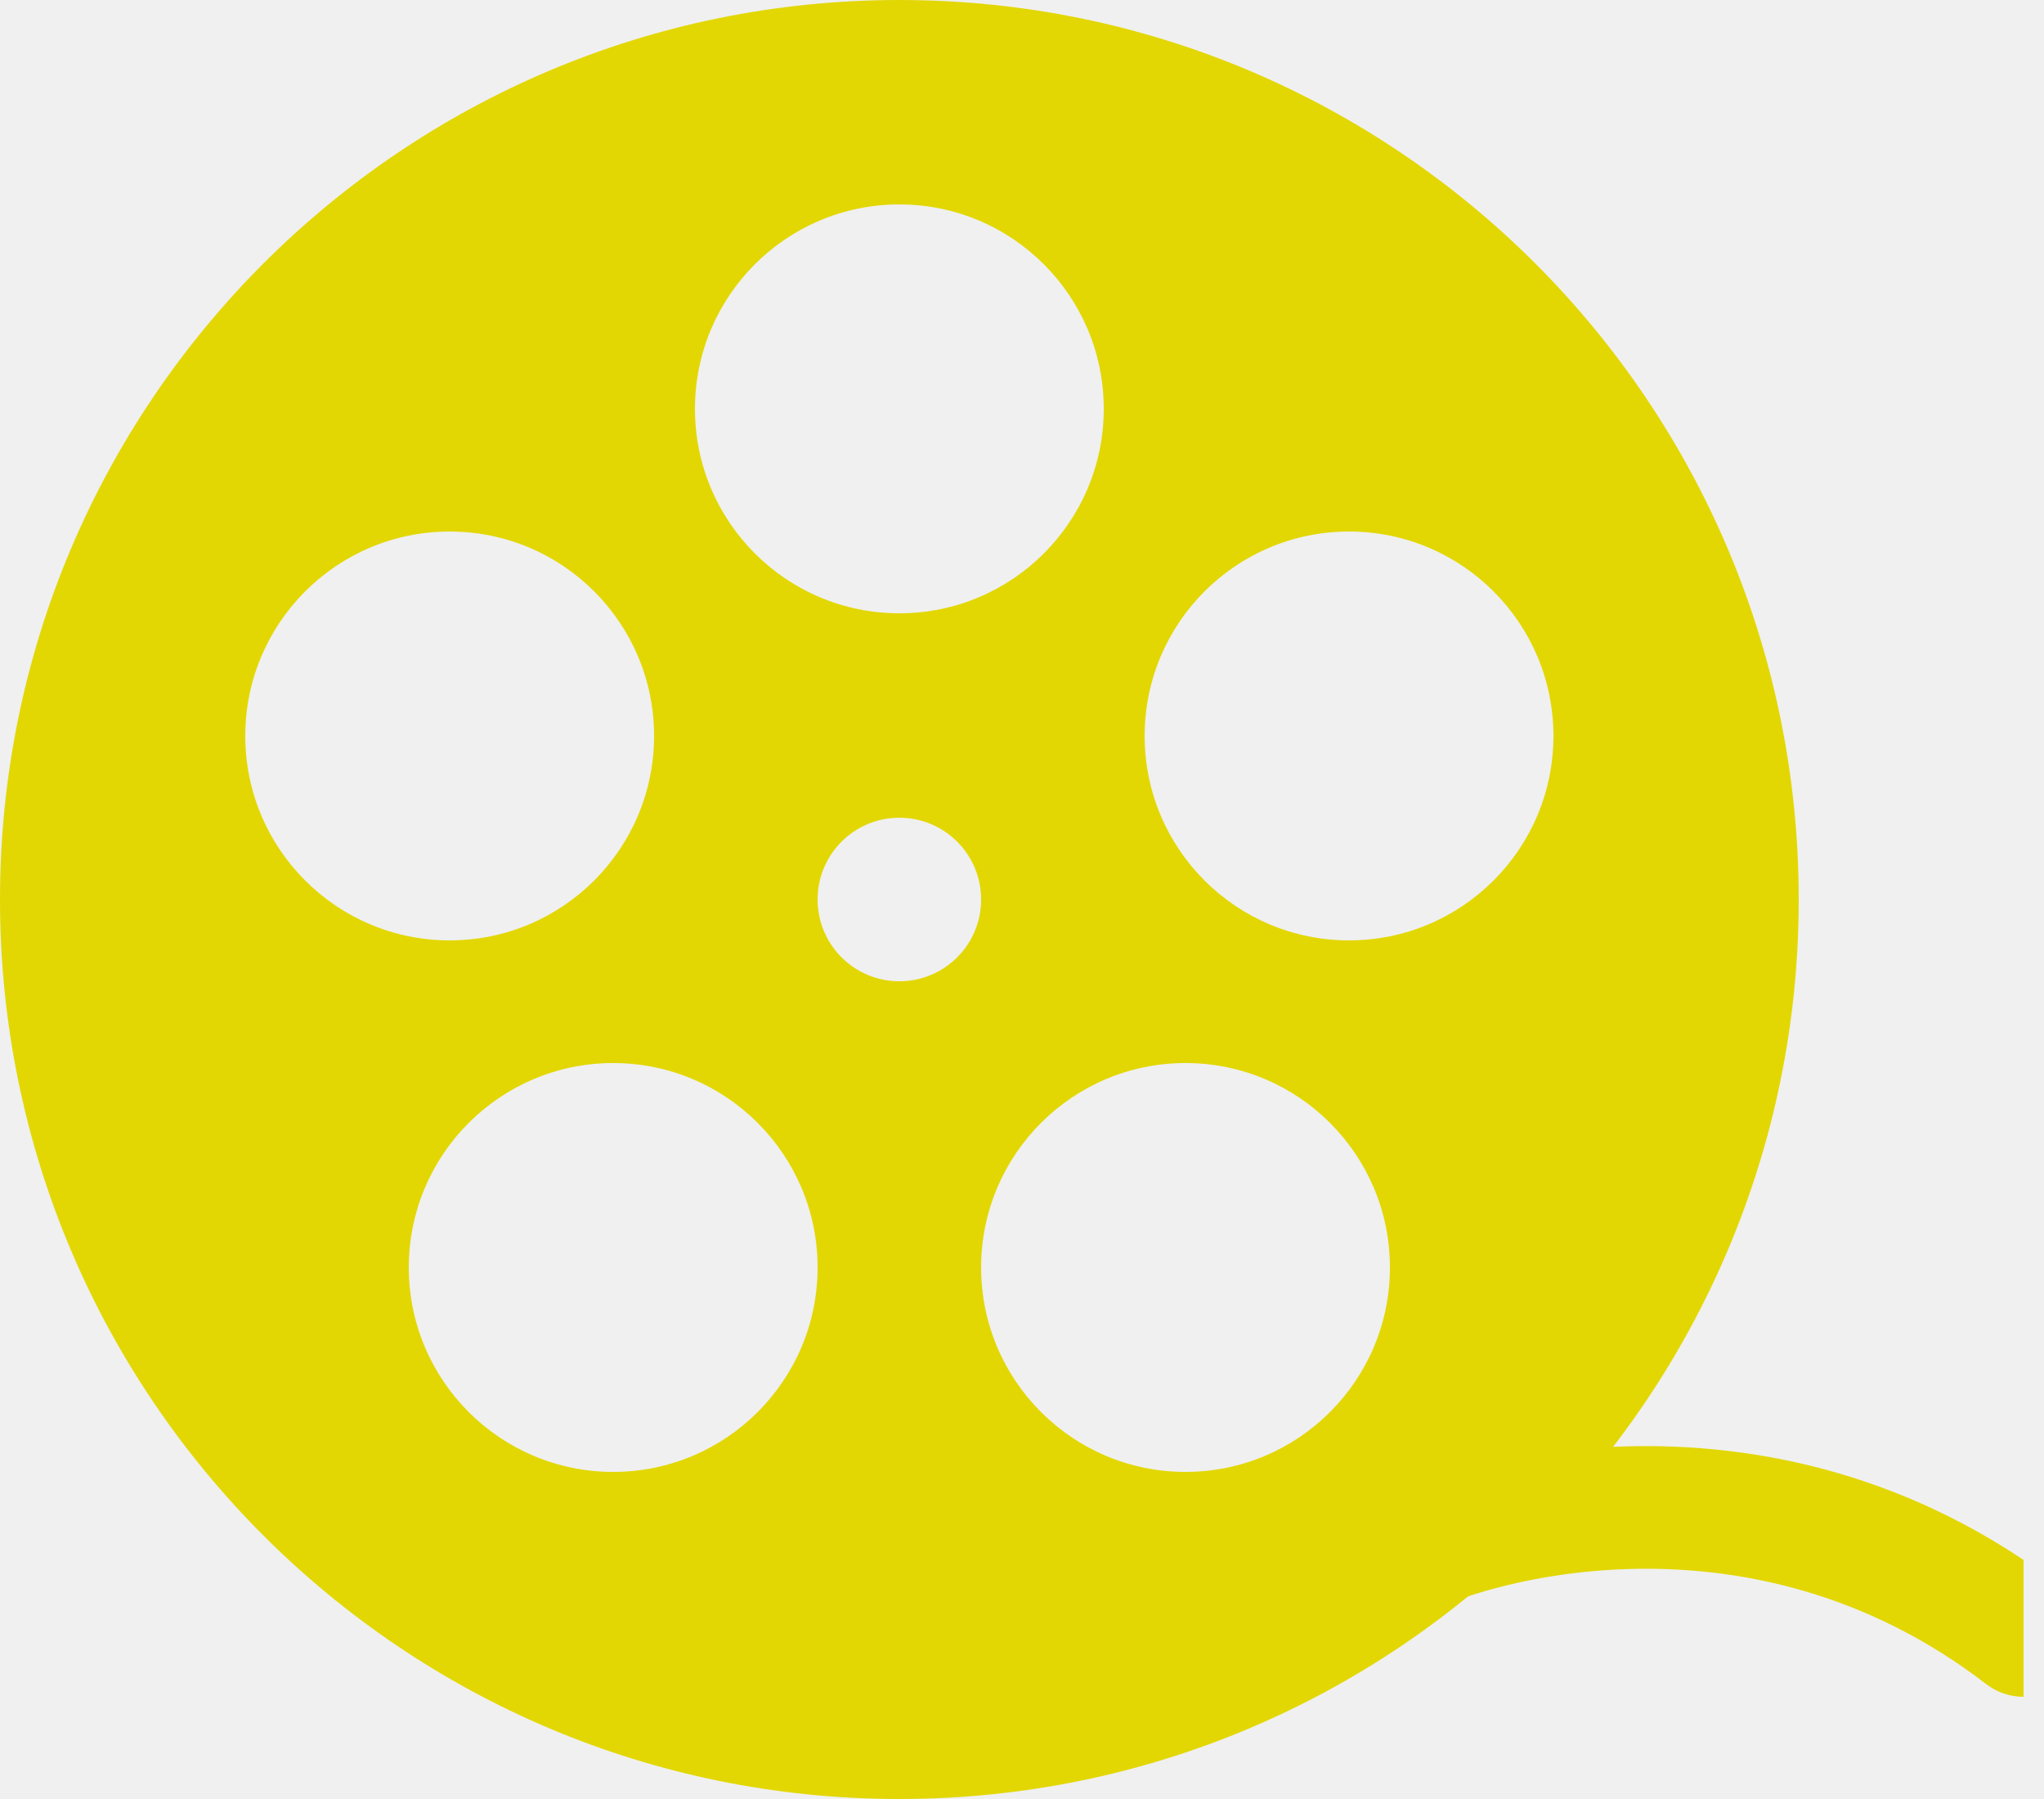
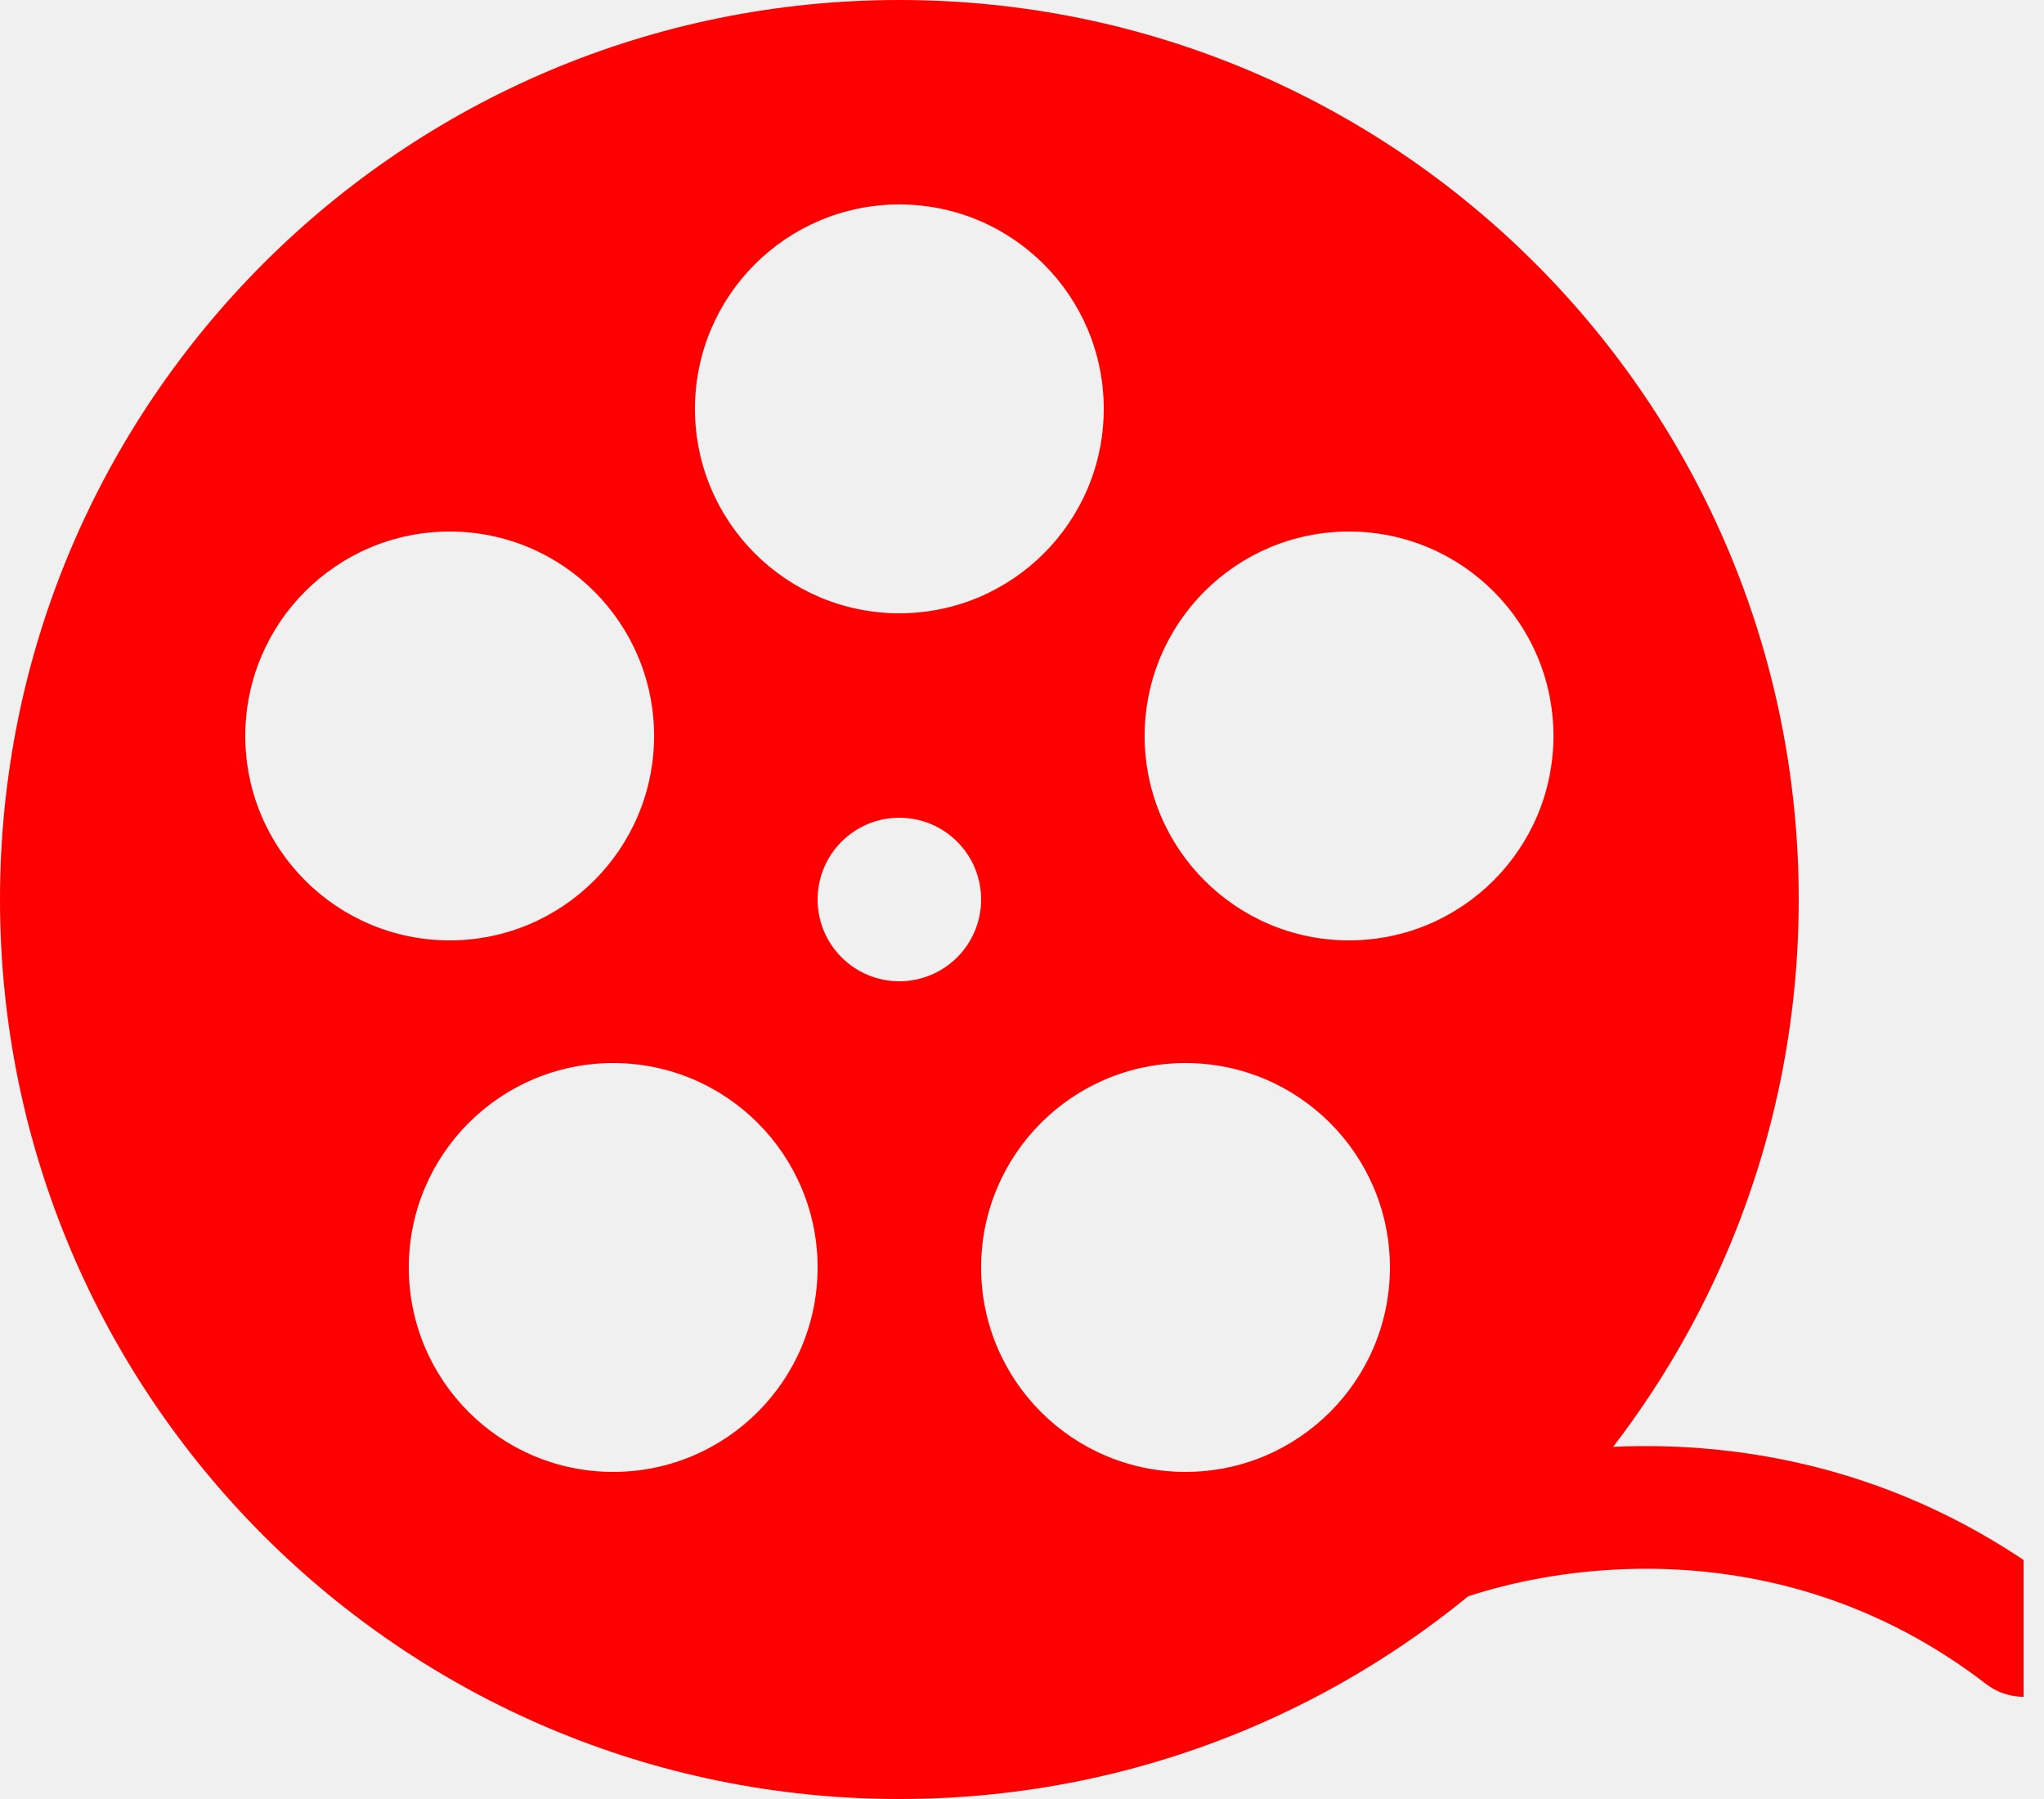
<svg xmlns="http://www.w3.org/2000/svg" width="50" height="44" viewBox="0 0 50 44" fill="none">
  <g clip-path="url(#clip0_3_80)">
-     <path fill-rule="evenodd" clip-rule="evenodd" d="M44 22C44 34.15 34.15 44 22 44C9.85 44 0 34.15 0 22C0 9.85 9.85 0 22 0C34.15 0 44 9.85 44 22ZM16 18C16 20.761 13.761 23 11 23C8.239 23 6 20.761 6 18C6 15.239 8.239 13 11 13C13.761 13 16 15.239 16 18ZM15 36C17.761 36 20 33.761 20 31C20 28.239 17.761 26 15 26C12.239 26 10 28.239 10 31C10 33.761 12.239 36 15 36ZM34 31C34 33.761 31.761 36 29 36C26.239 36 24 33.761 24 31C24 28.239 26.239 26 29 26C31.761 26 34 28.239 34 31ZM33 23C35.761 23 38 20.761 38 18C38 15.239 35.761 13 33 13C30.239 13 28 15.239 28 18C28 20.761 30.239 23 33 23ZM27 10C27 12.761 24.761 15 22 15C19.239 15 17 12.761 17 10C17 7.239 19.239 5 22 5C24.761 5 27 7.239 27 10ZM22 24C23.105 24 24 23.105 24 22C24 20.895 23.105 20 22 20C20.895 20 20 20.895 20 22C20 23.105 20.895 24 22 24Z" fill="#E2D703" />
-     <path d="M33.5 38.5C35.5 37.167 43 35 49.5 40" stroke="#E2D703" stroke-width="3" stroke-linecap="round" stroke-linejoin="round" />
+     <path fill-rule="evenodd" clip-rule="evenodd" d="M44 22C44 34.15 34.15 44 22 44C9.85 44 0 34.15 0 22C0 9.85 9.85 0 22 0C34.15 0 44 9.85 44 22ZM16 18C16 20.761 13.761 23 11 23C8.239 23 6 20.761 6 18C6 15.239 8.239 13 11 13C13.761 13 16 15.239 16 18ZM15 36C17.761 36 20 33.761 20 31C20 28.239 17.761 26 15 26C12.239 26 10 28.239 10 31C10 33.761 12.239 36 15 36ZM34 31C34 33.761 31.761 36 29 36C26.239 36 24 33.761 24 31C24 28.239 26.239 26 29 26C31.761 26 34 28.239 34 31ZM33 23C35.761 23 38 20.761 38 18C38 15.239 35.761 13 33 13C30.239 13 28 15.239 28 18C28 20.761 30.239 23 33 23ZM27 10C27 12.761 24.761 15 22 15C19.239 15 17 12.761 17 10C17 7.239 19.239 5 22 5C24.761 5 27 7.239 27 10ZM22 24C23.105 24 24 23.105 24 22C24 20.895 23.105 20 22 20C20.895 20 20 20.895 20 22C20 23.105 20.895 24 22 24Z" fill="#FF0000" />
+     <path d="M33.5 38.5C35.5 37.167 43 35 49.5 40" stroke="#FF0000" stroke-width="3" stroke-linecap="round" stroke-linejoin="round" />
  </g>
  <defs>
    <clipPath id="clip0_3_80">
      <rect width="49.5" height="44" fill="white" />
    </clipPath>
  </defs>
</svg>
